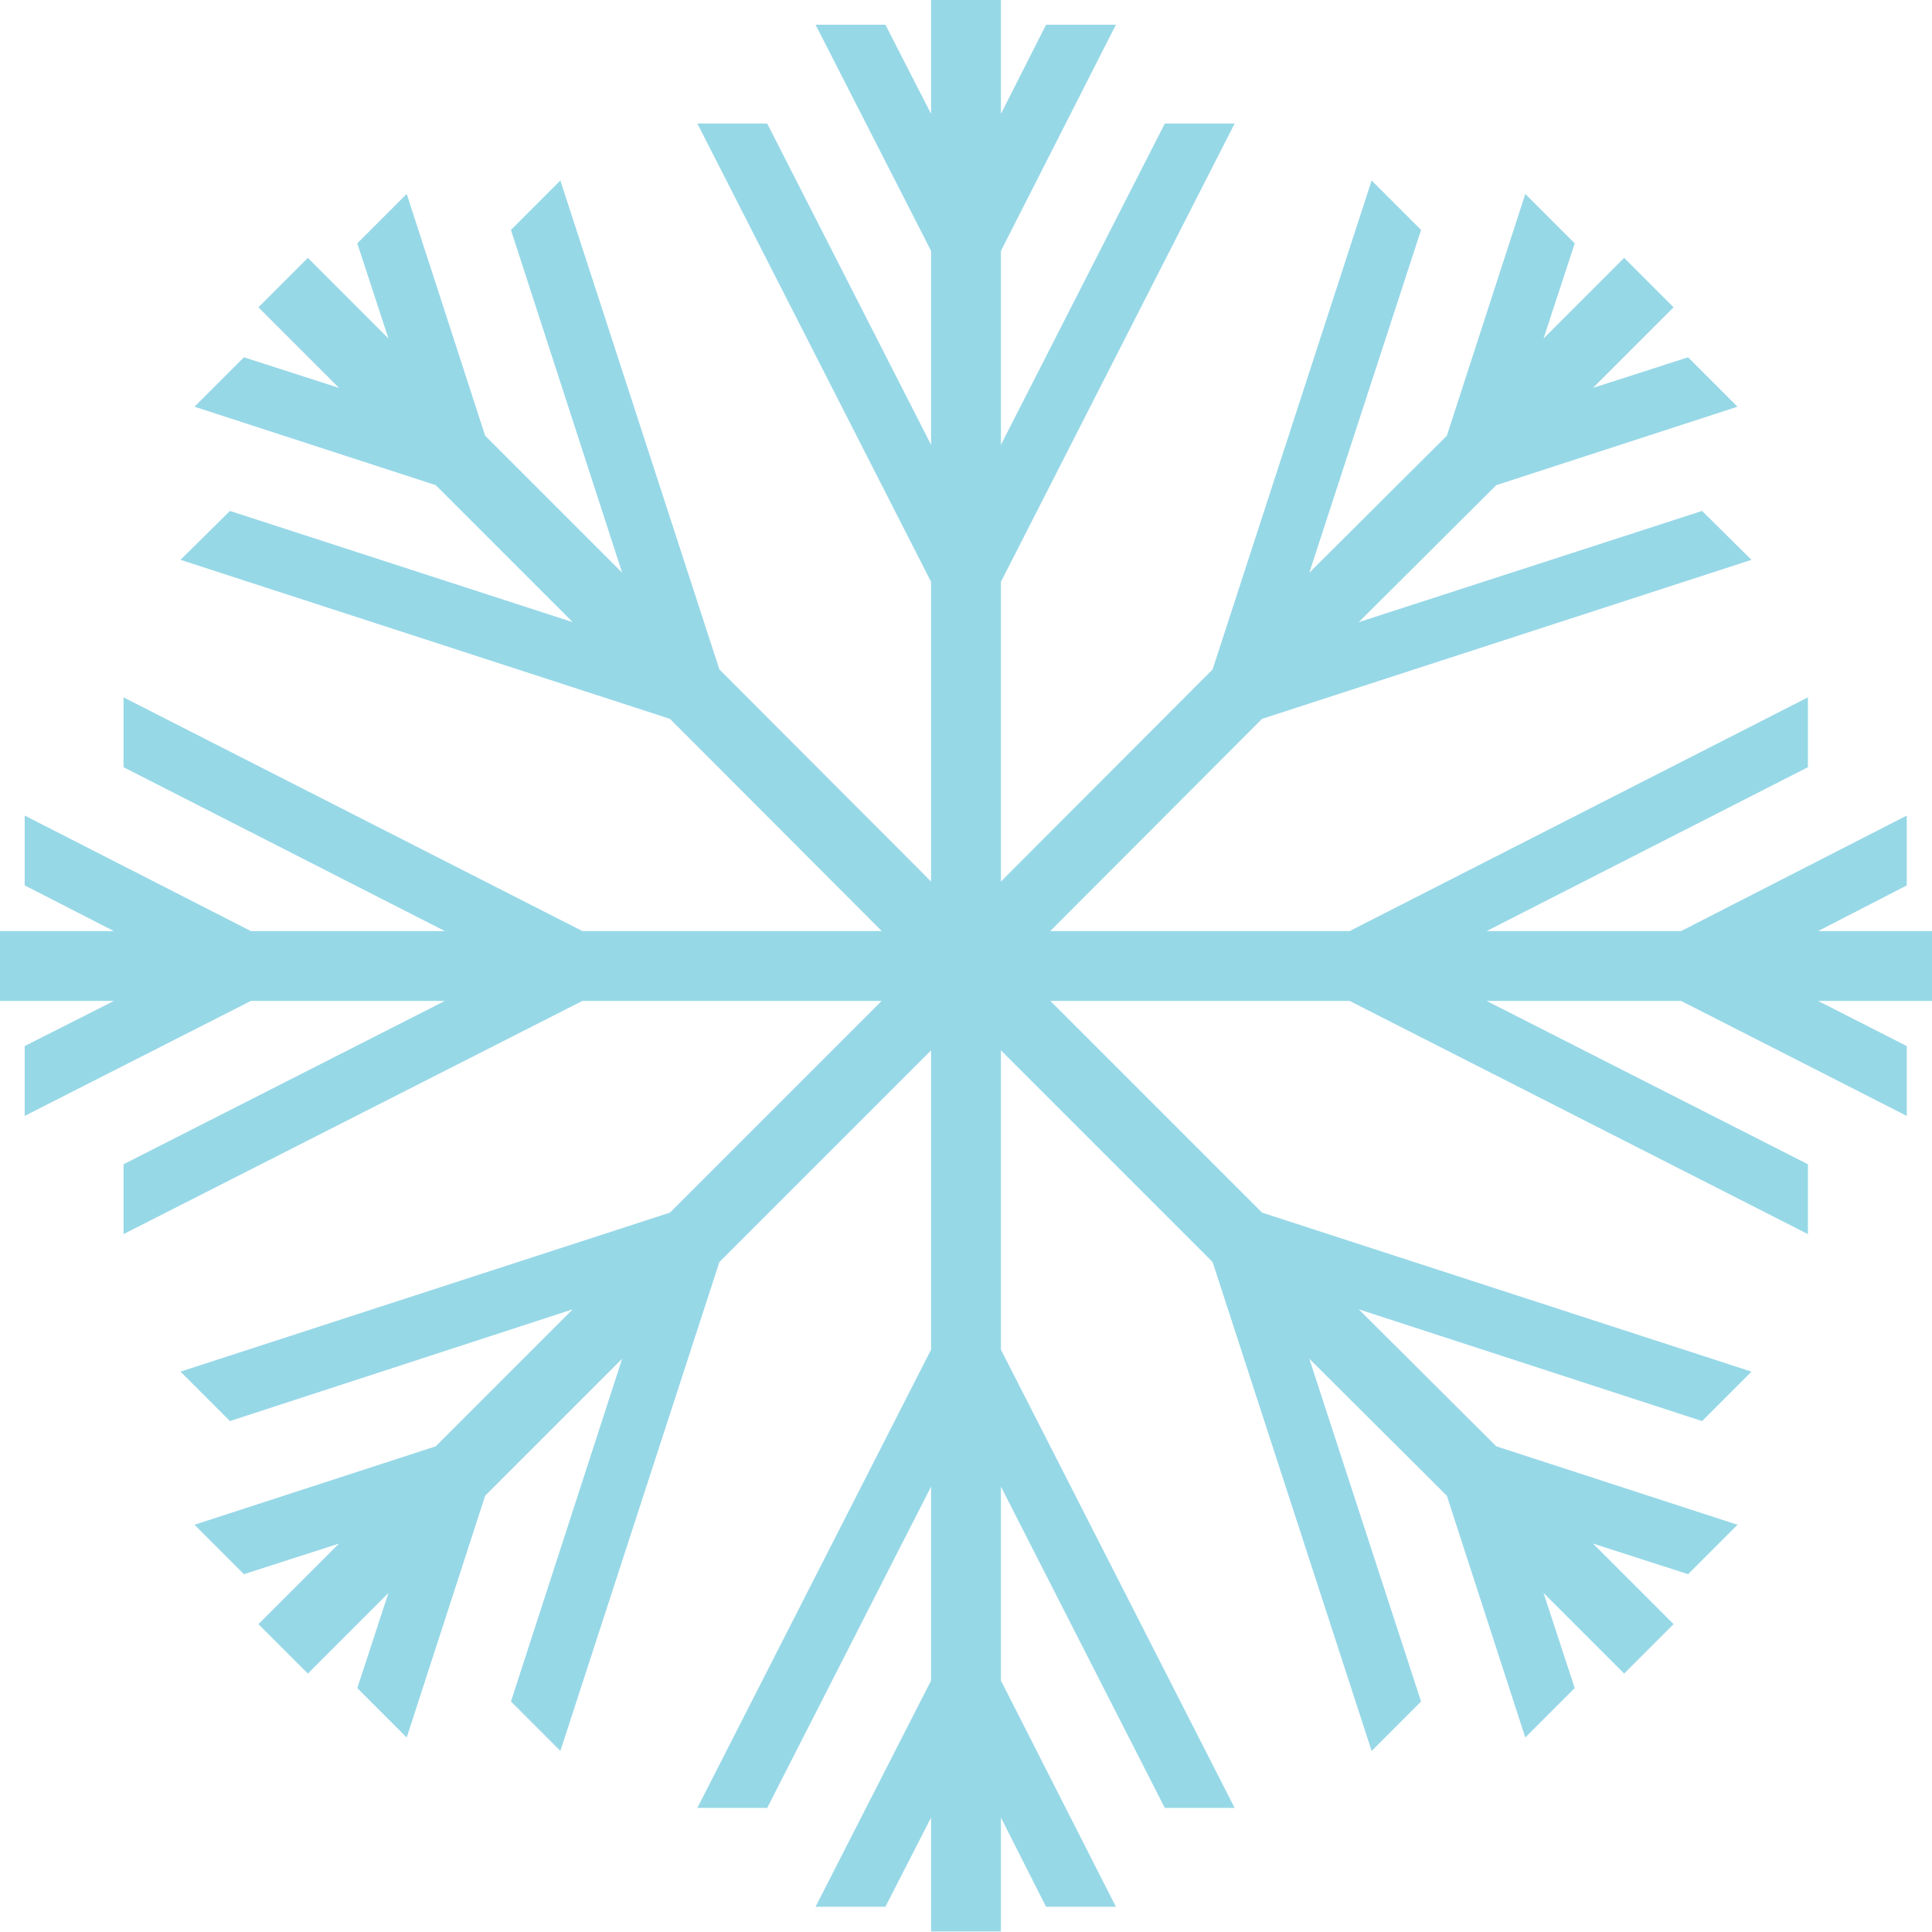
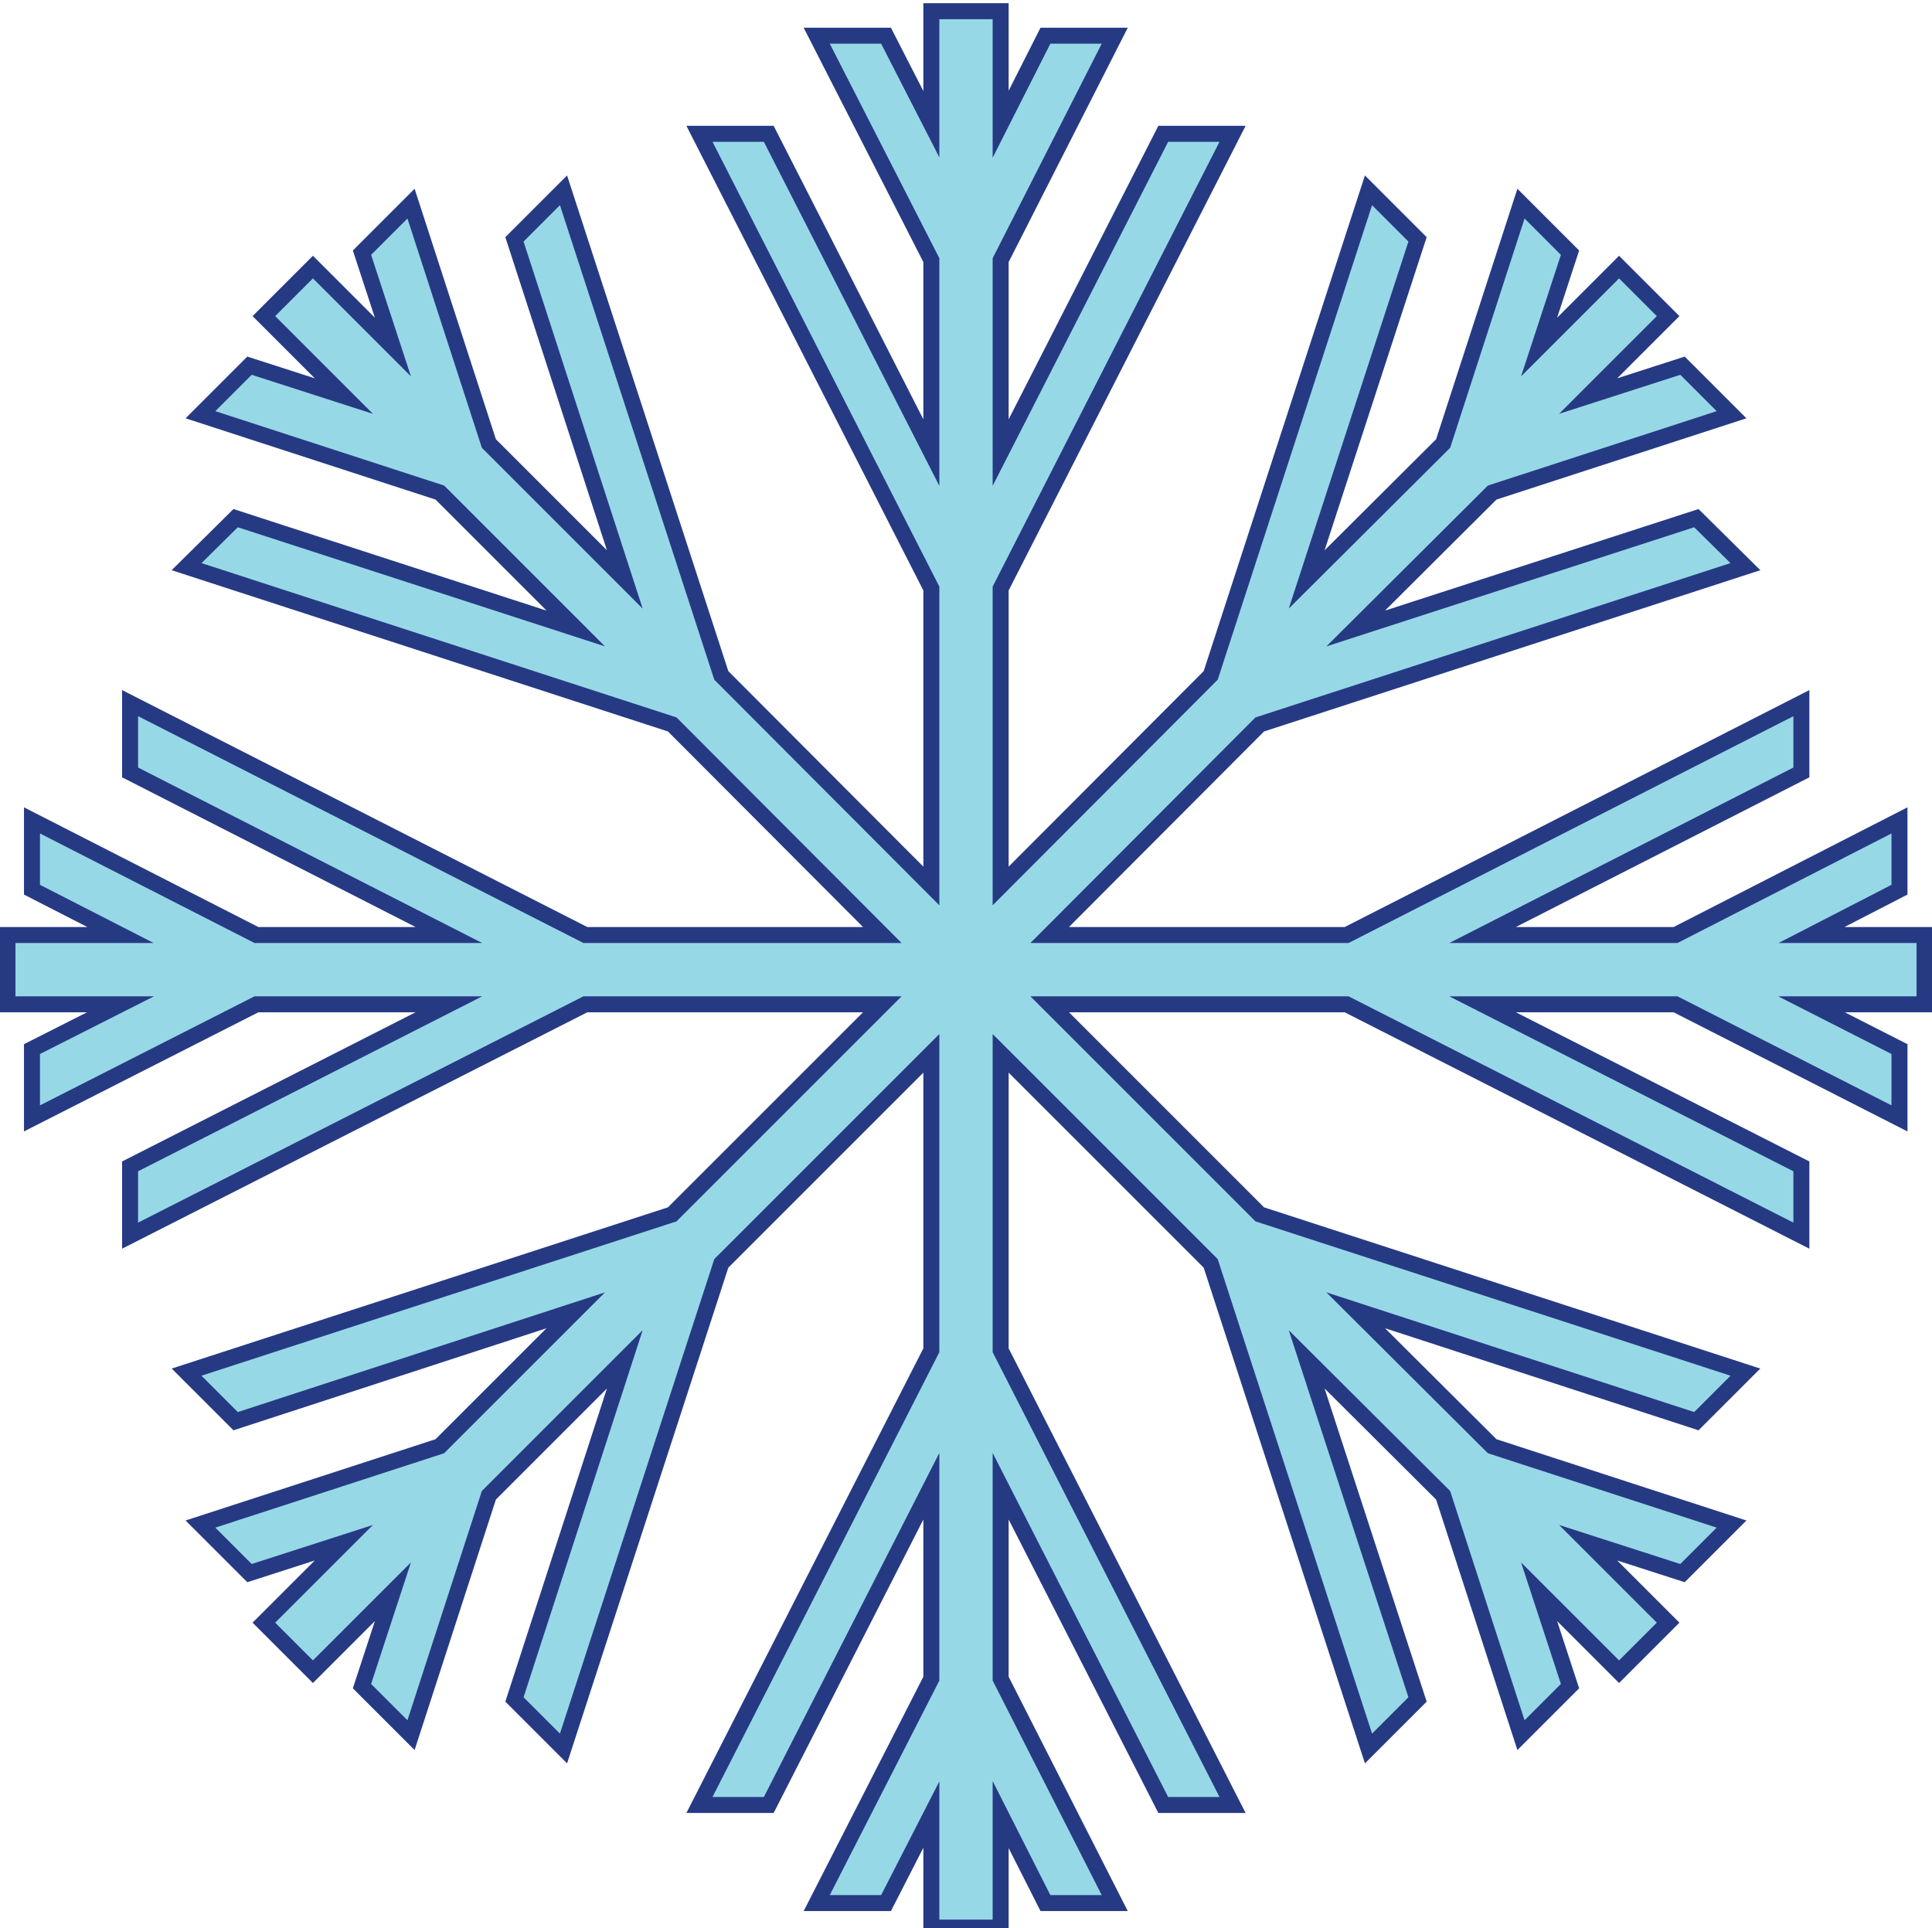
- <svg xmlns="http://www.w3.org/2000/svg" version="1.1" id="Layer_1" x="0px" y="0px" viewBox="0 0 359.6 359.5" style="enable-background:new 0 0 359.6 359.5;" xml:space="preserve">
+ <svg xmlns="http://www.w3.org/2000/svg" version="1.1" id="Layer_1" x="0px" y="0px" viewBox="0 0 362.4 361.6" style="enable-background:new 0 0 362.4 361.6;" xml:space="preserve">
  <style type="text/css">
- 	.st0{fill:#97D8E7;}
+ 	.st0{fill:#97D8E7;stroke:#263A84;stroke-width:3;stroke-miterlimit:10;}
</style>
-   <polygon class="st0" points="186.3,179.8 186.3,108.3 229.8,23 216.8,23 186.3,82.8 186.3,46.7 207.7,4.6 194.7,4.6 186.3,21.2   186.3,0 173.3,0 173.3,21.2 164.8,4.6 151.8,4.6 173.3,46.7 173.3,82.8 142.8,23 129.8,23 173.3,108.3 173.3,179.8 173.3,251.2   129.8,336.5 142.8,336.5 173.3,276.7 173.3,312.8 151.8,354.9 164.8,354.9 173.3,338.3 173.3,359.5 186.3,359.5 186.3,338.3   194.7,354.9 207.7,354.9 186.3,312.8 186.3,276.7 216.8,336.5 229.8,336.5 186.3,251.2 " />
-   <polygon class="st0" points="184.4,184.4 234.9,133.8 326,104.2 316.8,95.1 252.9,115.8 278.5,90.3 323.4,75.7 314.2,66.5   296.5,72.2 311.5,57.2 302.3,48 287.3,63 293.1,45.3 283.9,36.1 269.3,81.1 243.7,106.6 264.5,42.8 255.3,33.6 225.7,124.6   175.2,175.2 124.7,225.7 33.6,255.3 42.8,264.5 106.6,243.7 81.1,269.2 36.2,283.8 45.4,293 63.1,287.3 48.1,302.3 57.3,311.5   72.3,296.5 66.5,314.2 75.7,323.4 90.3,278.4 115.8,252.9 95.1,316.7 104.3,325.9 133.9,234.9 " />
-   <polygon class="st0" points="184.4,175.2 133.9,124.6 104.3,33.6 95.1,42.8 115.8,106.6 90.3,81.1 75.7,36.1 66.5,45.3 72.3,63   57.3,48 48.1,57.2 63.1,72.2 45.4,66.5 36.2,75.7 81.1,90.3 106.6,115.8 42.8,95.1 33.6,104.2 124.7,133.8 175.2,184.4 225.7,234.9   255.3,325.9 264.5,316.7 243.7,252.9 269.3,278.4 283.9,323.4 293.1,314.2 287.3,296.5 302.3,311.5 311.5,302.3 296.5,287.3   314.2,293 323.4,283.8 278.5,269.2 252.9,243.7 316.8,264.5 326,255.3 234.9,225.7 " />
-   <polygon class="st0" points="179.8,186.3 251.2,186.3 336.5,229.7 336.5,216.7 276.7,186.3 312.9,186.3 354.9,207.7 354.9,194.7   338.4,186.3 359.6,186.3 359.6,173.3 338.4,173.3 354.9,164.8 354.9,151.8 312.9,173.3 276.7,173.3 336.5,142.8 336.5,129.8   251.2,173.3 179.8,173.3 108.4,173.3 23,129.8 23,142.8 82.8,173.3 46.7,173.3 4.6,151.8 4.6,164.8 21.2,173.3 0,173.3 0,186.3   21.2,186.3 4.6,194.7 4.6,207.7 46.7,186.3 82.8,186.3 23,216.7 23,229.7 108.4,186.3 " />
+   <polygon class="st0" points="361,175.4 339.8,175.4 356.3,166.9 356.3,153.9 314.3,175.4 278.1,175.4 337.9,144.9 337.9,131.9   252.6,175.4 196.9,175.4 236.3,135.9 327.4,106.3 318.2,97.2 254.3,117.9 279.9,92.4 324.8,77.8 315.6,68.6 297.9,74.3 312.9,59.3   303.7,50.1 288.7,65.1 294.5,47.4 285.3,38.2 270.7,83.2 245.1,108.7 265.9,44.9 256.7,35.7 227.1,126.7 187.7,166.2 187.7,110.4   231.2,25.1 218.2,25.1 187.7,84.9 187.7,48.8 209.1,6.7 196.1,6.7 187.7,23.3 187.7,2.1 174.7,2.1 174.7,23.3 166.2,6.7 153.2,6.7   174.7,48.8 174.7,84.9 144.2,25.1 131.2,25.1 174.7,110.4 174.7,166.2 135.3,126.7 105.7,35.7 96.5,44.9 117.2,108.7 91.7,83.2   77.1,38.2 67.9,47.4 73.7,65.1 58.7,50.1 49.5,59.3 64.5,74.3 46.8,68.6 37.6,77.8 82.5,92.4 108,117.9 44.2,97.2 35,106.3   126.1,135.9 165.5,175.4 109.8,175.4 24.4,131.9 24.4,144.9 84.2,175.4 48.1,175.4 6,153.9 6,166.9 22.6,175.4 1.4,175.4 1.4,188.4   22.6,188.4 6,196.8 6,209.8 48.1,188.4 84.2,188.4 24.4,218.8 24.4,231.8 109.8,188.4 165.5,188.4 126.1,227.8 35,257.4 44.2,266.6   108,245.8 82.5,271.3 37.6,285.9 46.8,295.1 64.5,289.4 49.5,304.4 58.7,313.6 73.7,298.6 67.9,316.3 77.1,325.5 91.7,280.5   117.2,255 96.5,318.8 105.7,328 135.3,237 174.7,197.6 174.7,253.3 131.2,338.6 144.2,338.6 174.7,278.8 174.7,314.9 153.2,357   166.2,357 174.7,340.4 174.7,361.6 187.7,361.6 187.7,340.4 196.1,357 209.1,357 187.7,314.9 187.7,278.8 218.2,338.6 231.2,338.6   187.7,253.3 187.7,197.6 227.1,237 256.7,328 265.9,318.8 245.1,255 270.7,280.5 285.3,325.5 294.5,316.3 288.7,298.6 303.7,313.6   312.9,304.4 297.9,289.4 315.6,295.1 324.8,285.9 279.9,271.3 254.3,245.8 318.2,266.6 327.4,257.4 236.3,227.8 196.9,188.4   252.6,188.4 337.9,231.8 337.9,218.8 278.1,188.4 314.3,188.4 356.3,209.8 356.3,196.8 339.8,188.4 361,188.4 " />
</svg>
